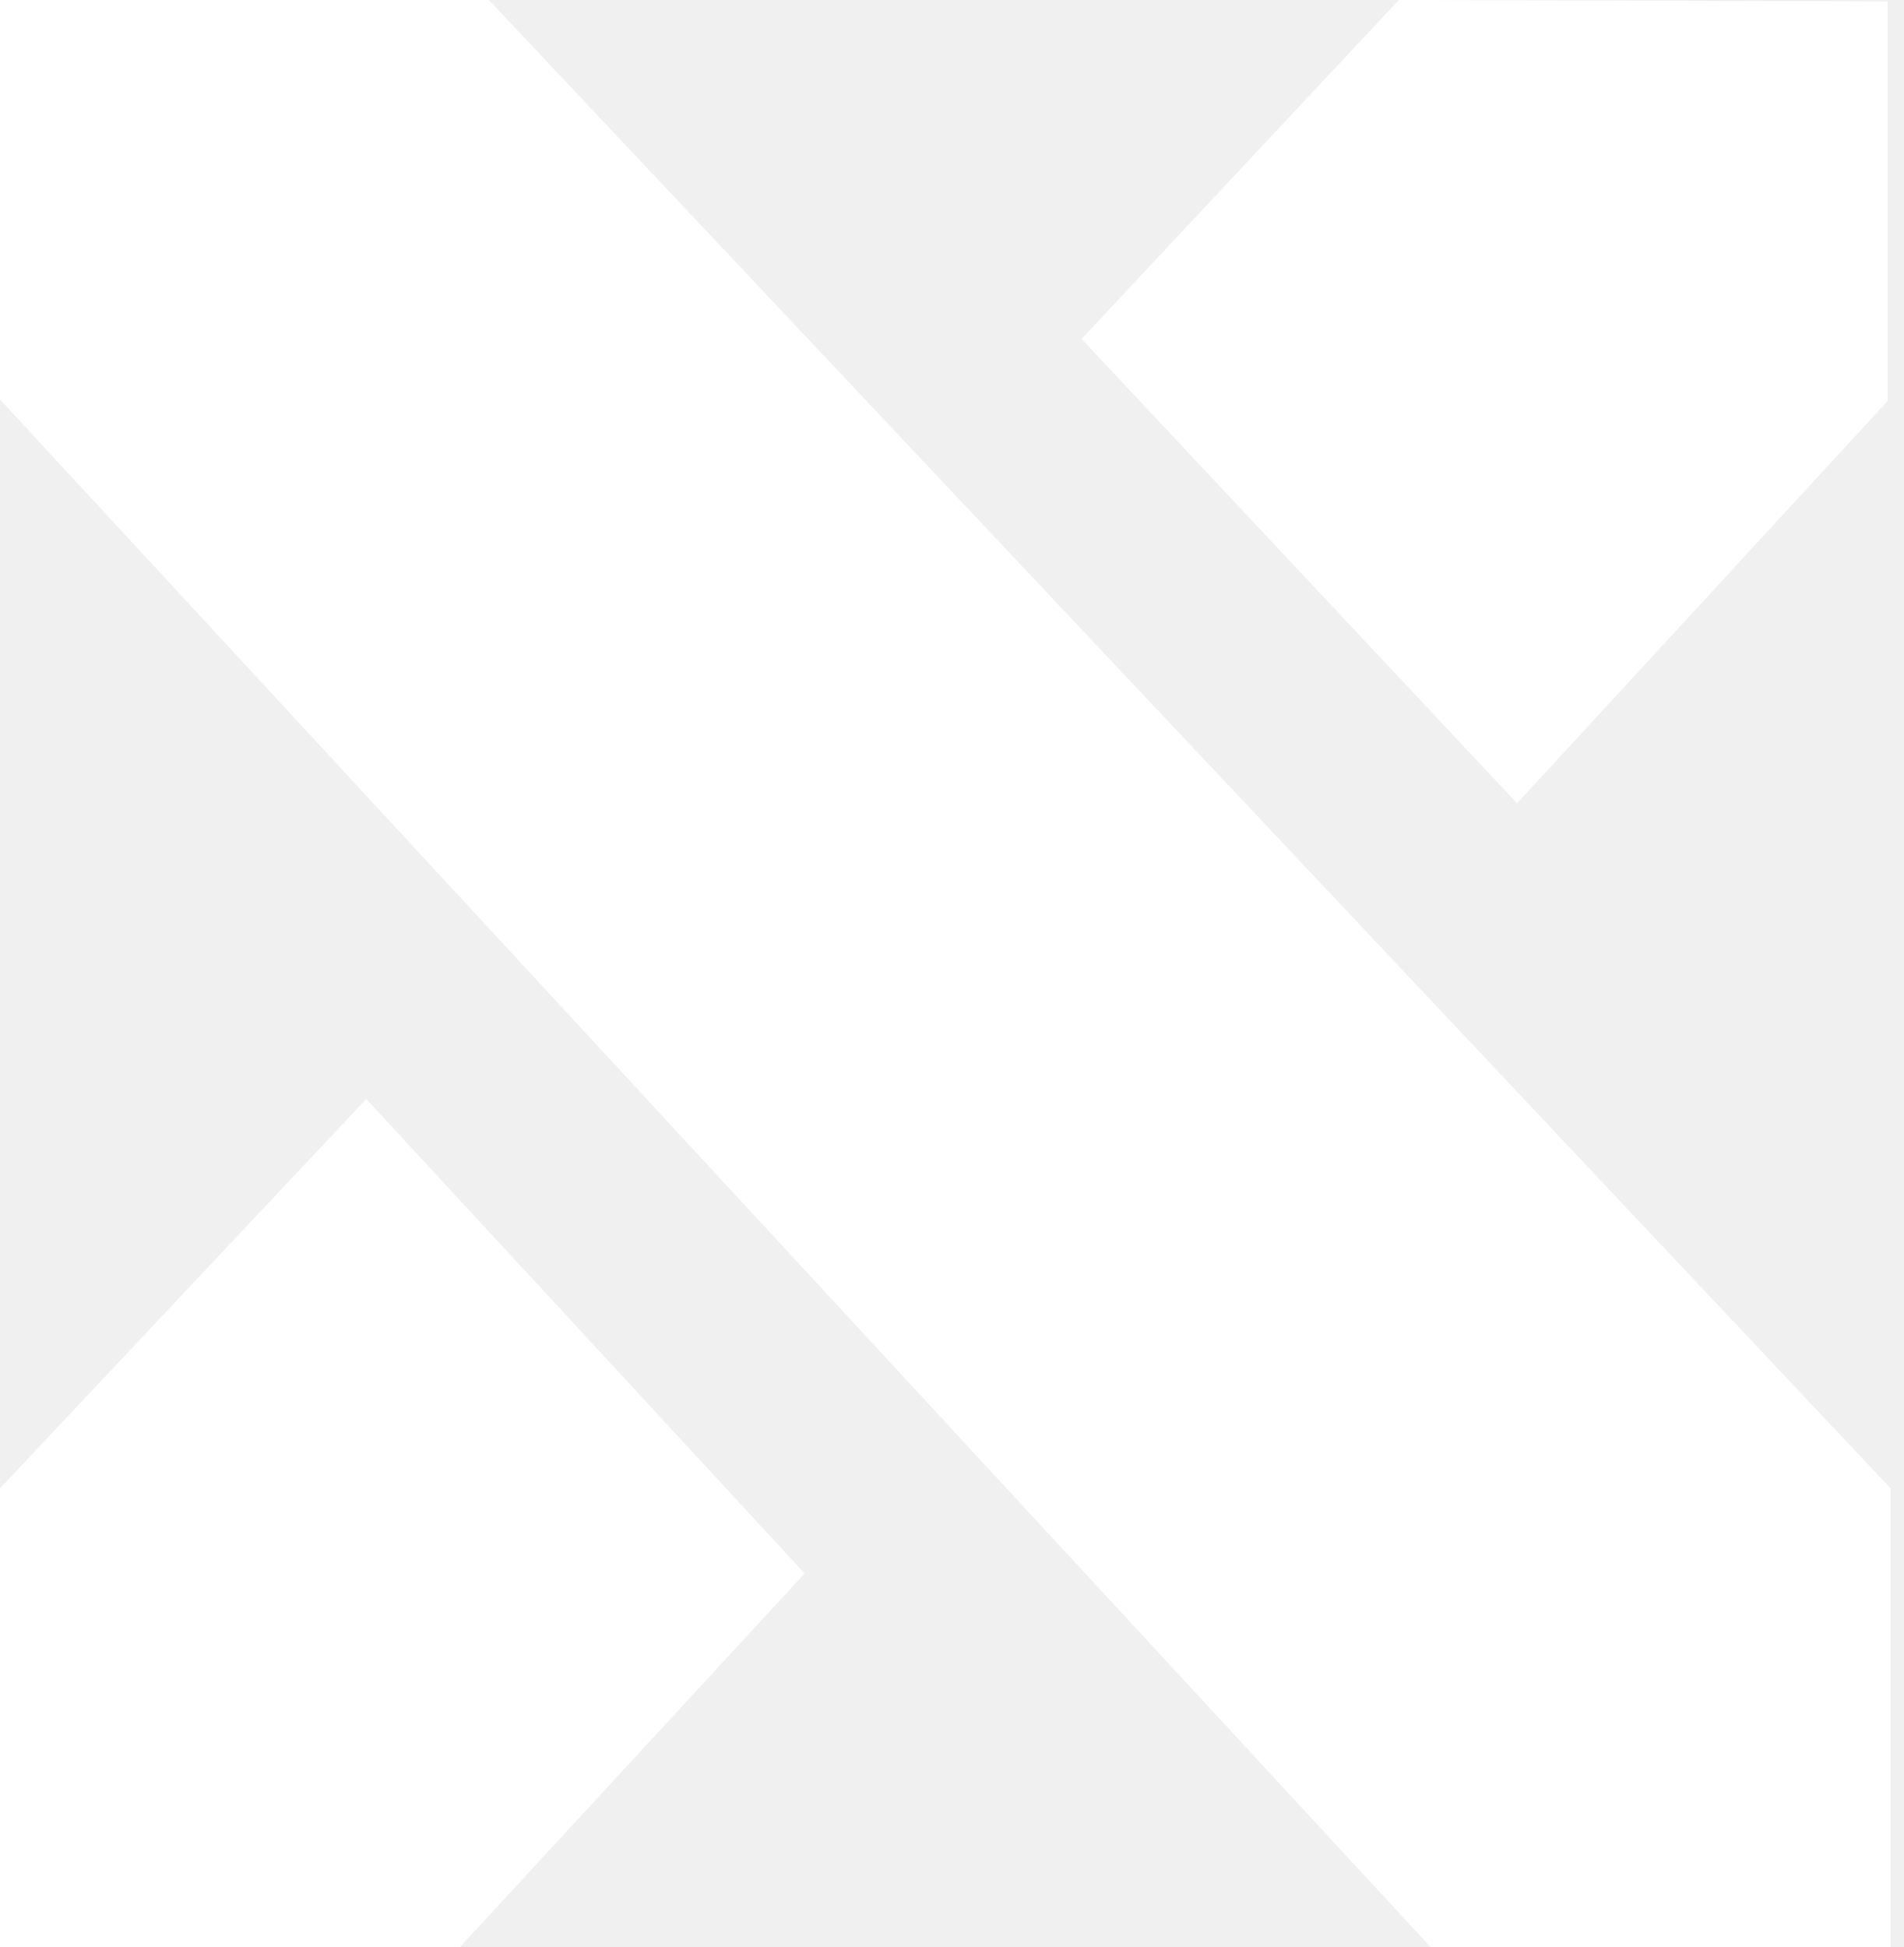
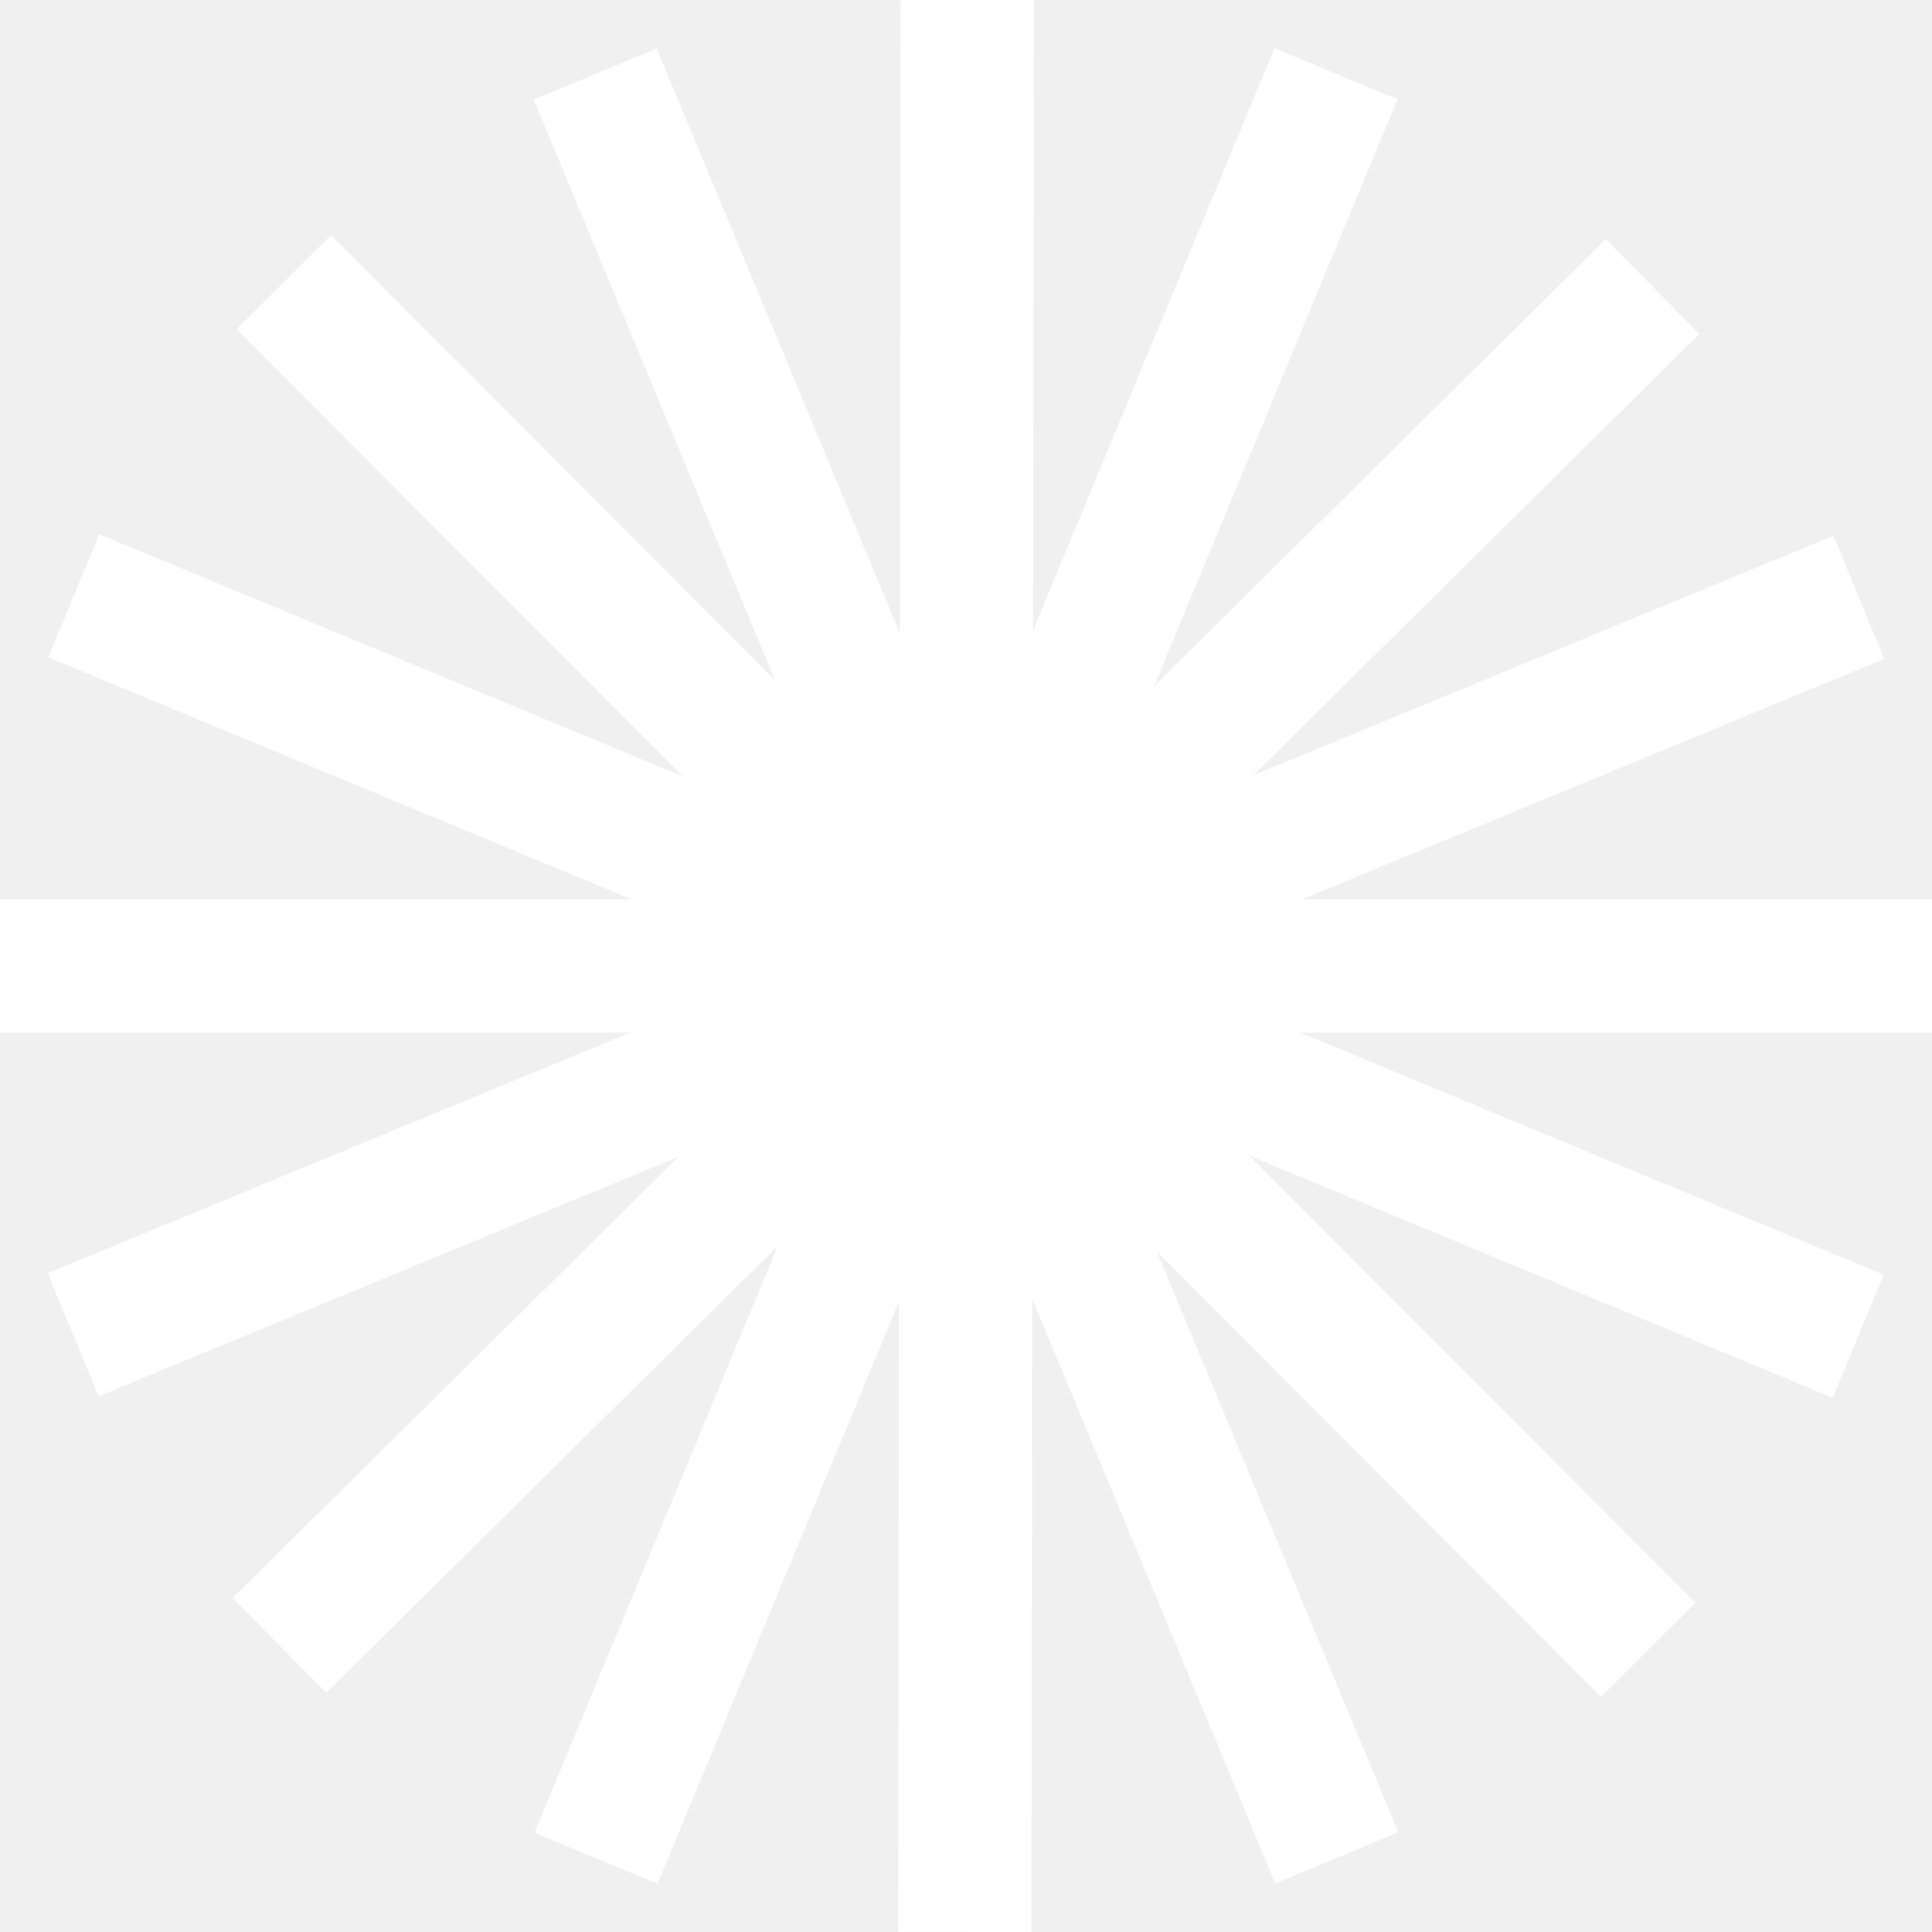
- <svg xmlns="http://www.w3.org/2000/svg" width="132" height="135" viewBox="0 0 132 135" fill="none">
-   <path d="M33.9 0L131.1 103.2V135H99.2L0 27.7V0H33.9ZM97 0L75 23.5L105.2 55.7L130.9 27.8V0.1L97 0ZM0 103.2V135H31.9L55.8 109.1L25.4 76.2L0 103.2Z" fill="white" />
+ <svg xmlns="http://www.w3.org/2000/svg" width="92" height="92" viewBox="0 0 92 92" fill="none">
+   <path fill-rule="evenodd" clip-rule="evenodd" d="M42.808 61.98L42.77 91.992L49.115 92L49.153 61.848L60.727 89.69L66.586 87.254L55.091 59.604L76.239 80.805L80.732 76.324L59.493 55.033L87.271 66.56L89.702 60.7L61.921 49.172H92V42.828H61.993L89.728 31.374L87.306 25.51L59.69 36.915L80.925 15.898L76.463 11.389L54.963 32.666L66.549 4.726L60.687 2.296L49.193 30.016L49.231 0.008L42.886 0L42.848 30.154L31.273 2.31L25.414 4.745L36.908 32.393L15.761 11.194L11.269 15.675L32.508 36.966L4.73 25.439L2.298 31.298L30.08 42.828H0V49.172H30.009L2.273 60.626L4.695 66.49L32.31 55.086L11.075 76.101L15.538 80.611L37.036 59.334L25.451 87.273L31.312 89.703L42.808 61.98Z" fill="white" />
</svg>
